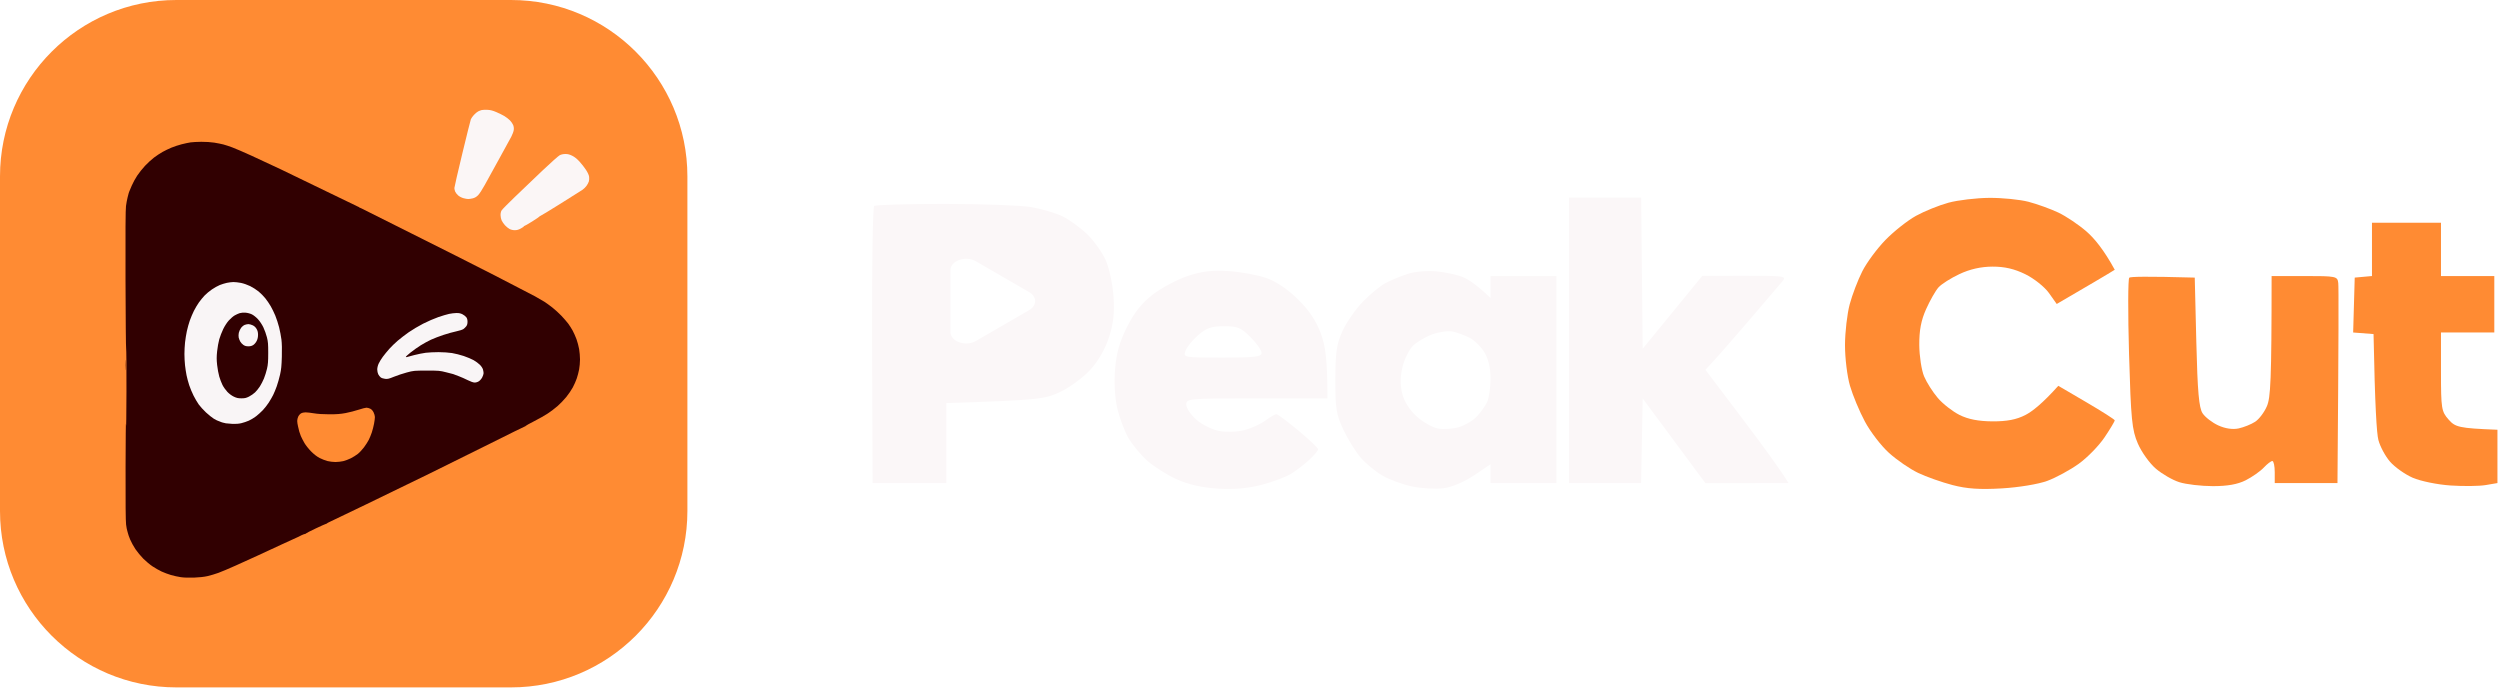
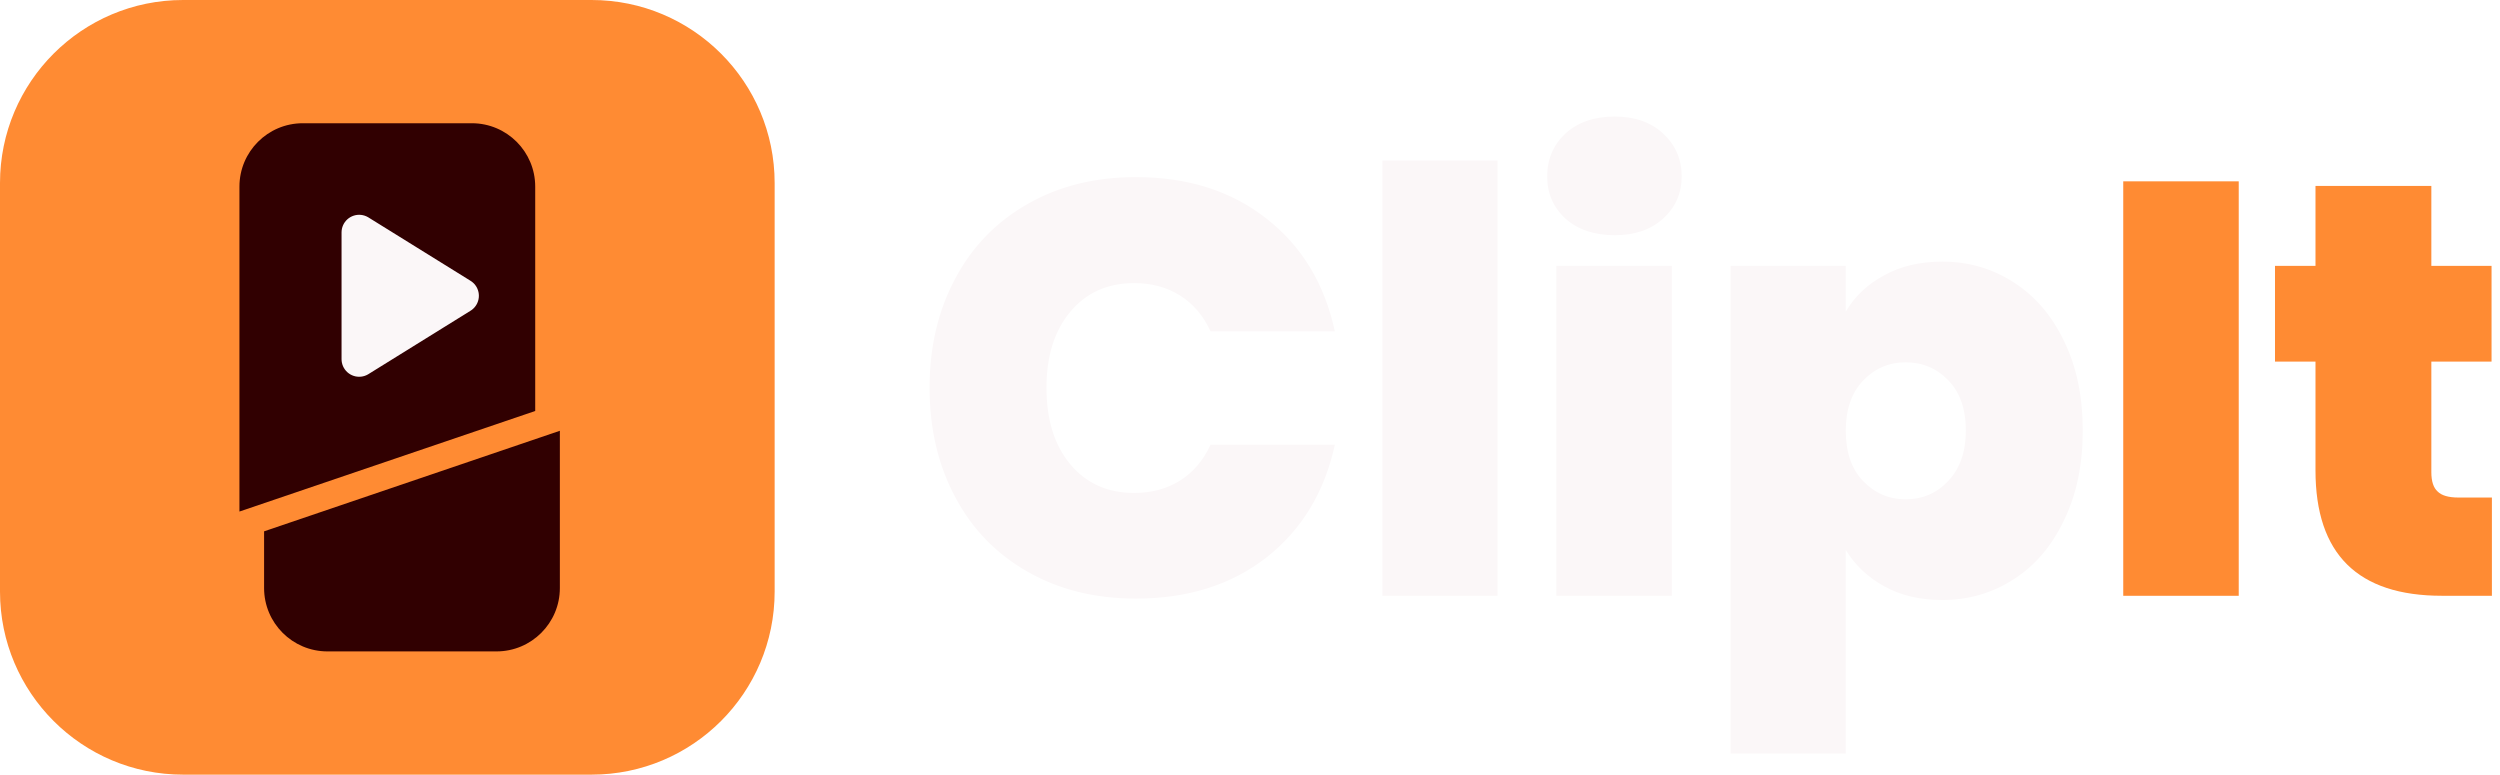
- <svg xmlns="http://www.w3.org/2000/svg" width="797" height="220" viewBox="0 0 797 220" fill="none">
-   <path d="M378.686 87.97C383.186 86.48 386.436 86.09 391.686 86.43C395.536 86.67 400.936 87.67 403.686 88.63C406.886 89.76 410.536 92.211 413.806 95.44C417.346 98.93 419.596 102.28 421.056 106.25C422.526 110.22 423.186 114.32 423.186 127H400.686C378.857 127 378.186 127.06 378.186 129C378.186 130.1 379.646 132.27 381.436 133.83C383.226 135.38 386.486 136.99 388.686 137.4C390.906 137.82 394.466 137.7 396.686 137.13C398.886 136.57 401.926 135.18 403.436 134.05C404.945 132.921 406.525 132.021 406.936 132.04C407.347 132.061 410.507 134.421 413.966 137.29C417.416 140.16 420.226 142.84 420.216 143.25C420.196 143.66 418.946 145.15 417.436 146.55C415.926 147.95 413.336 149.95 411.686 150.99C410.035 152.03 405.755 153.64 402.186 154.57C397.716 155.72 393.345 156.099 388.186 155.77C383.206 155.449 378.836 154.46 375.186 152.82C372.156 151.47 367.946 148.81 365.806 146.93C363.676 145.04 360.916 141.7 359.666 139.5C358.426 137.3 356.847 133.03 356.157 130C355.397 126.66 355.136 121.75 355.506 117.5C355.936 112.39 356.996 108.75 359.396 104.04C361.726 99.46 364.146 96.46 367.686 93.769C370.436 91.68 375.386 89.07 378.686 87.97ZM390.226 104C386.206 104 384.636 104.54 381.976 106.84C380.166 108.41 378.346 110.66 377.936 111.84C377.196 113.98 377.317 114 389.686 114C400.125 114 402.186 113.75 402.186 112.5C402.186 111.68 400.616 109.43 398.686 107.5C395.626 104.44 394.566 104 390.226 104Z" fill-rule="evenodd" clip-rule="evenodd" fill="#FBF7F8" />
-   <path d="M448.686 87.34C450.996 86.58 454.906 86.23 457.936 86.51C460.826 86.78 464.646 87.62 466.436 88.37C468.226 89.12 470.926 90.92 475.186 95V88H496.186V154H475.186V148L469.936 151.53C466.736 153.68 462.926 155.29 460.186 155.65C457.716 155.97 453.216 155.72 450.186 155.09C447.156 154.45 442.886 152.889 440.686 151.6C438.486 150.32 435.377 147.749 433.777 145.89C432.177 144.02 429.697 140.03 428.277 137C425.997 132.16 425.686 130.24 425.706 121C425.726 112.24 426.106 109.67 428.006 105.5C429.256 102.75 432.177 98.55 434.487 96.17C436.796 93.79 440.036 91.13 441.686 90.25C443.336 89.38 446.486 88.07 448.686 87.34ZM463.186 105.71C461.816 105.39 458.885 105.78 456.686 106.57C454.486 107.36 451.676 109.02 450.436 110.25C449.196 111.49 447.706 114.53 447.117 117C446.377 120.07 446.356 122.77 447.036 125.5C447.656 127.98 449.397 130.74 451.617 132.75C453.576 134.54 456.646 136.27 458.436 136.61C460.226 136.95 463.266 136.739 465.186 136.14C467.116 135.55 469.646 134.04 470.816 132.78C471.976 131.53 473.446 129.49 474.066 128.25C474.676 127.01 475.186 123.64 475.186 120.75C475.179 117.25 474.512 114.417 473.186 112.25C472.086 110.46 469.946 108.39 468.436 107.64C466.926 106.89 464.566 106.02 463.186 105.71Z" fill-rule="evenodd" clip-rule="evenodd" fill="#FBF7F8" />
-   <path d="M523.686 111.18L542.686 87.95L556.186 87.93C569.055 87.91 569.616 87.99 568.206 89.71C567.386 90.69 562.476 96.45 557.286 102.5C552.107 108.55 546.916 114.49 543.686 117.89L555.266 133.2C561.636 141.61 567.596 149.74 570.186 154L543.686 154.03L523.686 127.03L523.186 154H500.186V63H523.206L523.686 111.18Z" fill="#FBF7F8" />
-   <path d="M301.106 65.01C312.975 65.01 325.385 65.46 328.686 66.01C331.986 66.57 336.486 67.89 338.686 68.95C340.886 70.02 344.457 72.6 346.617 74.69C348.776 76.79 351.437 80.53 352.527 83C353.617 85.47 354.727 90.65 354.987 94.5C355.347 99.67 354.976 103.05 353.576 107.43C352.386 111.16 350.196 115 347.686 117.78C345.486 120.21 341.216 123.39 338.186 124.85C333.166 127.269 331.345 127.54 301.686 128.5V154H278.186L278.016 110.17C277.926 86.067 278.226 66.041 278.686 65.67C279.148 65.3 289.238 65 301.106 65.01ZM311.121 83.299C307.84 81.398 303 83.103 303 86.161V105.839C303 108.896 307.84 110.602 311.121 108.701L328.106 98.862C330.631 97.399 330.631 94.601 328.106 93.138L311.121 83.299Z" fill-rule="evenodd" clip-rule="evenodd" fill="#FBF7F8" />
-   <path d="M634.186 63.08C638.306 63.05 643.936 63.61 646.686 64.33C649.436 65.05 653.706 66.59 656.186 67.76C658.666 68.93 662.706 71.65 665.186 73.81C667.666 75.97 670.696 79.6 674.186 86L671.936 87.37C670.695 88.131 666.534 90.581 655.686 96.91L653.186 93.39C651.806 91.46 648.436 88.77 645.686 87.43C642.196 85.71 639.026 84.98 635.186 85C631.536 85.01 628.006 85.811 624.686 87.37C621.936 88.66 618.927 90.571 617.996 91.611C617.066 92.651 615.296 95.75 614.066 98.5C612.446 102.09 611.837 105.33 611.867 110C611.897 113.57 612.587 118.07 613.407 120C614.217 121.93 616.187 125.02 617.786 126.89C619.376 128.75 622.486 131.18 624.686 132.28C627.436 133.66 630.716 134.3 635.186 134.33C639.826 134.35 642.826 133.77 645.686 132.31C647.886 131.18 651.146 128.62 656.186 123L665.157 128.25C670.086 131.14 674.146 133.72 674.176 134C674.206 134.28 672.756 136.7 670.956 139.39C669.156 142.08 665.436 145.9 662.686 147.87C659.936 149.84 655.436 152.28 652.686 153.3C649.836 154.35 643.605 155.38 638.186 155.7C631.146 156.11 627.066 155.84 622.436 154.63C618.996 153.73 614.066 151.99 611.476 150.75C608.886 149.51 604.726 146.66 602.226 144.401C599.726 142.151 596.267 137.65 594.536 134.401C592.797 131.161 590.657 126.03 589.777 123C588.887 119.97 588.176 114.13 588.186 110C588.196 105.88 588.876 100.03 589.686 97C590.496 93.97 592.307 89.25 593.697 86.5C595.077 83.75 598.406 79.25 601.086 76.5C603.756 73.75 608.136 70.29 610.816 68.81C613.496 67.33 618.166 65.44 621.186 64.62C624.206 63.8 630.056 63.11 634.186 63.08Z" fill="#FF8B33" />
-   <path d="M734.686 88C744.835 88 745.196 88.08 745.436 90.25C745.576 91.49 745.576 106.341 745.186 154H725.186V150.5C725.186 148.571 724.846 146.991 724.436 146.97C724.025 146.951 722.785 147.901 721.686 149.07C720.586 150.25 717.996 152.061 715.936 153.111C713.346 154.41 710.095 154.991 705.436 154.981C701.726 154.971 696.936 154.411 694.796 153.731C692.646 153.061 689.276 151.11 687.296 149.42C685.306 147.73 682.726 144.13 681.556 141.42C679.666 137.05 679.347 133.86 678.737 112.8C678.367 99.773 678.396 88.844 678.816 88.52C679.237 88.2 684.109 88.06 699.686 88.5L700.186 109C700.576 124.909 701.026 130.009 702.186 131.76C703.006 133 705.256 134.74 707.186 135.62C709.406 136.64 711.786 136.99 713.686 136.58C715.336 136.22 717.696 135.27 718.936 134.46C720.176 133.66 721.866 131.43 722.686 129.5C723.846 126.8 724.186 121.67 724.186 88H734.686Z" fill="#FF8B33" />
-   <path d="M778.186 88H795.186V106H778.186V118.5C778.186 130.3 778.326 131.15 780.606 133.75C782.726 136.16 783.837 136.53 796.186 137V154L792.436 154.64C790.376 154.99 785.305 155.05 781.186 154.77C777.026 154.49 771.686 153.39 769.186 152.31C766.706 151.23 763.446 148.92 761.936 147.17C760.426 145.43 758.756 142.31 758.226 140.25C757.696 138.19 757.136 129.75 756.686 106.5L750.186 106L750.686 88.5L756.186 88V71H778.186V88Z" fill="#FF8B33" />
-   <path d="M162.894 0H56.248C25.183 0 0 25.183 0 56.248V162.894C0 193.959 25.183 219.142 56.248 219.142H162.894C193.959 219.142 219.142 193.959 219.142 162.894V56.248C219.142 25.183 193.959 0 162.894 0Z" fill="#FF8B33" />
-   <path d="M57.863 46.005C58.838 45.756 60.136 45.478 60.751 45.391C61.365 45.301 62.917 45.219 64.197 45.208C65.514 45.195 67.294 45.31 68.295 45.473C69.269 45.629 70.567 45.888 71.182 46.047C71.797 46.205 73.095 46.632 74.069 46.995C75.043 47.356 77.726 48.514 80.03 49.565C82.336 50.614 86.568 52.585 89.437 53.943C92.305 55.302 99.011 58.546 104.339 61.153C109.666 63.759 114.109 65.906 114.211 65.924C114.313 65.945 114.44 66.016 114.49 66.083C114.541 66.152 114.707 66.236 114.856 66.269C115.005 66.305 115.215 66.4 115.321 66.481C115.427 66.562 122.556 70.135 131.162 74.419C139.768 78.705 151.713 84.725 157.706 87.802C163.698 90.876 169.484 93.876 170.559 94.465C171.633 95.055 172.977 95.832 173.539 96.192C174.102 96.552 175.234 97.37 176.054 98.009C176.873 98.648 178.175 99.831 178.947 100.64C179.716 101.447 180.694 102.57 181.117 103.133C181.539 103.696 182.184 104.702 182.549 105.369C182.914 106.036 183.467 107.271 183.778 108.117C184.09 108.963 184.47 110.389 184.624 111.285C184.779 112.181 184.905 113.67 184.905 114.592C184.905 115.515 184.781 116.94 184.628 117.76C184.475 118.58 184.134 119.879 183.872 120.648C183.611 121.416 183.043 122.703 182.612 123.508C182.18 124.313 181.241 125.694 180.524 126.574C179.807 127.455 178.55 128.759 177.73 129.473C176.911 130.187 175.486 131.264 174.564 131.865C173.641 132.467 171.714 133.557 170.279 134.284C168.845 135.013 167.629 135.687 167.578 135.784C167.528 135.881 167.422 135.952 167.345 135.944C167.269 135.935 162.448 138.309 156.635 141.219C150.821 144.13 141.915 148.542 136.843 151.024C131.771 153.506 122.802 157.862 116.912 160.706C111.02 163.551 105.758 166.078 105.216 166.322C104.674 166.566 104.234 166.808 104.238 166.858C104.242 166.909 104.141 166.961 104.013 166.972C103.884 166.983 102.398 167.647 100.706 168.444C99.015 169.242 97.59 169.974 97.54 170.069C97.489 170.166 97.363 170.233 97.26 170.218C97.158 170.203 96.655 170.384 96.142 170.621C95.63 170.855 95.168 171.09 95.118 171.142C95.068 171.194 94.941 171.25 94.839 171.267C94.736 171.284 92.557 172.279 89.996 173.479C87.434 174.677 83.871 176.33 82.079 177.15C80.285 177.968 77.143 179.395 75.094 180.319C73.045 181.243 70.573 182.287 69.599 182.639C68.624 182.991 67.075 183.453 66.153 183.664C65.089 183.908 63.522 184.083 61.868 184.143C60.264 184.202 58.651 184.15 57.677 184.008C56.805 183.882 55.382 183.571 54.511 183.317C53.639 183.062 52.298 182.563 51.53 182.205C50.761 181.849 49.462 181.111 48.643 180.567C47.823 180.023 46.493 178.916 45.689 178.109C44.884 177.302 43.749 175.927 43.166 175.057C42.583 174.187 41.827 172.802 41.488 171.983C41.149 171.163 40.849 170.324 40.823 170.119C40.797 169.914 40.691 169.536 40.588 169.281C40.484 169.024 40.307 168.101 40.195 167.231C40.058 166.162 40.004 160.206 40.033 148.877C40.056 139.654 40.119 133.574 40.175 135.368C40.229 137.161 40.292 132.445 40.315 124.887C40.335 117.33 40.29 111.145 40.214 111.145C40.138 111.145 40.048 101.272 40.015 89.205C39.974 73.655 40.017 66.802 40.166 65.68C40.281 64.808 40.507 63.593 40.665 62.978C40.823 62.364 40.974 61.777 40.998 61.674C41.023 61.572 41.108 61.32 41.186 61.115C41.267 60.91 41.637 60.029 42.012 59.159C42.384 58.287 43.163 56.861 43.74 55.991C44.318 55.119 45.448 53.703 46.251 52.844C47.054 51.985 48.339 50.807 49.109 50.228C49.876 49.648 51.092 48.847 51.809 48.445C52.527 48.042 53.784 47.431 54.604 47.088C55.423 46.743 56.889 46.257 57.863 46.005ZM40.119 117.76C40.084 118.477 40.056 117.85 40.056 116.363C40.056 114.876 40.084 114.291 40.119 115.058C40.154 115.828 40.154 117.043 40.119 117.76Z" fill-rule="evenodd" clip-rule="evenodd" fill="#310001" />
-   <path d="M152.397 35.536C152.704 35.376 153.207 35.18 153.515 35.098C153.822 35.016 154.66 34.979 155.377 35.012C156.372 35.059 157.058 35.234 158.265 35.752C159.134 36.125 160.297 36.702 160.846 37.034C161.396 37.366 162.174 37.973 162.579 38.383C162.985 38.793 163.445 39.464 163.603 39.874C163.793 40.364 163.855 40.906 163.784 41.458C163.722 41.918 163.367 42.883 162.99 43.6C162.614 44.318 160.867 47.504 159.108 50.681C157.348 53.858 155.292 57.588 154.539 58.973C153.76 60.402 152.842 61.812 152.41 62.241C151.898 62.752 151.365 63.066 150.767 63.219C150.281 63.344 149.61 63.445 149.277 63.447C148.943 63.448 148.232 63.322 147.694 63.167C147.155 63.012 146.408 62.614 146.034 62.28C145.659 61.947 145.24 61.403 145.103 61.069C144.965 60.735 144.853 60.232 144.855 59.951C144.855 59.67 145.989 54.743 147.373 49.004C148.757 43.265 149.99 38.318 150.113 38.01C150.236 37.703 150.674 37.086 151.087 36.639C151.501 36.192 152.09 35.694 152.397 35.536Z" fill="#FBF7F8" fill-opacity="0.99" />
-   <path d="M172.887 54.428C175.551 51.898 178.065 49.662 178.475 49.462C178.935 49.237 179.613 49.095 180.245 49.093C181.005 49.092 181.558 49.231 182.387 49.636C183.138 50.001 183.896 50.599 184.697 51.456C185.351 52.157 186.295 53.358 186.794 54.128C187.399 55.06 187.739 55.805 187.815 56.364C187.876 56.826 187.835 57.495 187.724 57.855C187.614 58.214 187.278 58.842 186.98 59.252C186.681 59.662 186.112 60.221 185.716 60.493C185.319 60.765 182.165 62.755 178.708 64.918C175.251 67.08 172.337 68.848 172.235 68.848C172.133 68.848 172.028 68.921 172.002 69.01C171.976 69.1 170.929 69.812 169.674 70.594C168.418 71.377 167.308 72.016 167.206 72.016C167.103 72.016 167.021 72.079 167.025 72.156C167.029 72.232 166.589 72.54 166.047 72.84C165.334 73.233 164.808 73.384 164.132 73.385C163.551 73.387 162.921 73.246 162.456 73.005C162.046 72.793 161.381 72.254 160.977 71.805C160.574 71.358 160.094 70.656 159.911 70.246C159.727 69.836 159.576 69.081 159.574 68.569C159.57 67.989 159.699 67.427 159.911 67.078C160.097 66.771 162.005 64.835 164.147 62.774C166.291 60.715 170.223 56.958 172.887 54.428Z" fill="#FBF7F8" fill-opacity="0.99" />
-   <path d="M110.206 131.678C111.385 131.454 113.229 130.981 114.304 130.625C115.379 130.269 116.512 129.974 116.819 129.971C117.126 129.969 117.67 130.112 118.03 130.291C118.458 130.505 118.825 130.904 119.099 131.456C119.328 131.918 119.518 132.589 119.52 132.946C119.524 133.304 119.399 134.269 119.246 135.089C119.093 135.909 118.769 137.167 118.525 137.884C118.283 138.602 117.853 139.651 117.57 140.213C117.288 140.778 116.607 141.846 116.053 142.589C115.502 143.333 114.61 144.285 114.071 144.708C113.533 145.129 112.527 145.759 111.836 146.105C111.145 146.452 110.055 146.86 109.415 147.013C108.774 147.164 107.664 147.288 106.946 147.29C106.229 147.29 105.099 147.156 104.432 146.992C103.765 146.826 102.634 146.388 101.917 146.019C101.055 145.572 100.14 144.872 99.212 143.944C98.443 143.172 97.473 141.956 97.055 141.238C96.64 140.521 96.124 139.515 95.908 139.002C95.694 138.49 95.472 137.862 95.414 137.605C95.358 137.349 95.185 136.636 95.032 136.021C94.878 135.406 94.749 134.588 94.749 134.204C94.747 133.82 94.893 133.196 95.072 132.818C95.25 132.44 95.649 131.979 95.956 131.793C96.286 131.596 96.878 131.458 97.4 131.456C97.886 131.456 99.103 131.596 100.101 131.765C101.284 131.968 102.988 132.076 104.991 132.078C107.371 132.08 108.548 131.989 110.206 131.678Z" fill="#FF8B33" />
-   <path d="M70.064 90.871C70.679 90.623 71.685 90.311 72.3 90.177C72.914 90.043 73.857 89.926 74.395 89.918C74.933 89.911 76.023 90.032 76.817 90.189C77.621 90.349 78.92 90.8 79.751 91.208C80.57 91.612 81.787 92.389 82.451 92.937C83.117 93.483 84.089 94.47 84.61 95.132C85.134 95.791 85.899 96.919 86.315 97.636C86.73 98.353 87.384 99.695 87.766 100.617C88.148 101.54 88.694 103.217 88.977 104.344C89.262 105.471 89.597 107.232 89.724 108.257C89.874 109.481 89.917 111.365 89.848 113.754C89.765 116.674 89.653 117.79 89.28 119.437C89.027 120.564 88.55 122.241 88.222 123.164C87.892 124.086 87.373 125.344 87.064 125.959C86.754 126.573 86.123 127.664 85.659 128.381C85.195 129.098 84.348 130.177 83.774 130.779C83.2 131.381 82.228 132.258 81.613 132.728C80.999 133.198 79.972 133.816 79.331 134.103C78.691 134.388 77.601 134.755 76.91 134.916C76.079 135.109 75.116 135.182 74.069 135.13C73.197 135.085 72.275 135.005 72.02 134.953C71.763 134.899 71.303 134.793 70.996 134.714C70.688 134.636 70.269 134.481 70.064 134.373C69.859 134.263 69.565 134.152 69.412 134.124C69.26 134.094 68.68 133.796 68.129 133.462C67.578 133.127 66.456 132.223 65.638 131.455C64.823 130.686 63.794 129.555 63.357 128.94C62.919 128.325 62.179 127.067 61.714 126.145C61.248 125.223 60.618 123.713 60.317 122.791C60.015 121.869 59.633 120.443 59.469 119.623C59.305 118.803 59.087 117.378 58.985 116.456C58.882 115.533 58.797 113.92 58.797 112.869C58.795 111.818 58.884 110.141 58.994 109.142C59.102 108.143 59.363 106.528 59.573 105.555C59.782 104.581 60.205 103.071 60.508 102.201C60.814 101.331 61.399 99.947 61.807 99.127C62.215 98.307 62.938 97.092 63.411 96.425C63.886 95.758 64.696 94.767 65.214 94.223C65.73 93.677 66.78 92.801 67.55 92.275C68.317 91.75 69.45 91.118 70.064 90.871Z" fill="#FBF7F8" fill-opacity="0.99" />
-   <path d="M139.73 101.093C140.96 100.672 142.51 100.209 143.177 100.068C143.843 99.926 144.89 99.801 145.505 99.792C146.321 99.781 146.846 99.889 147.45 100.196C147.904 100.427 148.45 100.854 148.66 101.143C148.923 101.503 149.044 101.955 149.044 102.574C149.044 103.2 148.925 103.64 148.655 104.005C148.441 104.294 148.021 104.7 147.723 104.909C147.425 105.117 146.427 105.438 145.505 105.624C144.583 105.811 142.739 106.321 141.407 106.761C140.075 107.201 138.272 107.89 137.402 108.296C136.532 108.701 135.064 109.502 134.142 110.076C133.22 110.651 131.775 111.671 130.929 112.345C130.083 113.018 129.392 113.651 129.392 113.754C129.392 113.856 129.539 113.89 129.718 113.828C129.897 113.767 130.966 113.48 132.093 113.191C133.22 112.9 134.856 112.574 135.726 112.463C136.595 112.353 138.441 112.263 139.824 112.263C141.206 112.265 143.134 112.394 144.108 112.552C145.082 112.709 146.759 113.133 147.833 113.493C148.908 113.853 150.333 114.453 151 114.827C151.667 115.2 152.567 115.867 153.002 116.307C153.457 116.767 153.872 117.406 153.979 117.807C154.081 118.19 154.167 118.714 154.167 118.971C154.169 119.226 153.98 119.813 153.749 120.274C153.518 120.734 153.034 121.302 152.676 121.537C152.283 121.794 151.747 121.96 151.326 121.958C150.886 121.954 150.056 121.666 149.091 121.181C148.245 120.758 147.01 120.208 146.343 119.962C145.676 119.718 145.008 119.463 144.853 119.4C144.698 119.335 144.531 119.271 144.48 119.258C144.43 119.243 143.424 118.986 142.245 118.686C140.191 118.162 139.935 118.14 136.005 118.146C131.989 118.151 131.862 118.162 129.672 118.749C128.442 119.079 126.598 119.692 125.574 120.113C123.981 120.767 123.577 120.862 122.78 120.777C122.267 120.723 121.64 120.518 121.383 120.324C121.127 120.128 120.77 119.681 120.591 119.331C120.412 118.979 120.265 118.293 120.265 117.807C120.265 117.276 120.442 116.53 120.705 115.943C120.947 115.405 121.546 114.421 122.038 113.754C122.53 113.087 123.456 111.956 124.095 111.238C124.734 110.521 125.943 109.347 126.779 108.63C127.617 107.912 129.199 106.696 130.294 105.928C131.389 105.158 133.457 103.929 134.889 103.194C136.324 102.46 138.501 101.514 139.73 101.093Z" fill="#FBF7F8" fill-opacity="0.99" />
-   <path d="M76.398 99.835C76.828 99.697 77.616 99.632 78.26 99.68C78.916 99.73 79.763 99.954 80.309 100.221C80.831 100.476 81.682 101.156 82.241 101.766C82.824 102.401 83.539 103.474 83.956 104.344C84.35 105.164 84.861 106.589 85.092 107.512C85.45 108.945 85.512 109.677 85.508 112.543C85.507 115.271 85.433 116.21 85.117 117.573C84.905 118.496 84.471 119.88 84.156 120.648C83.839 121.417 83.26 122.549 82.867 123.164C82.474 123.778 81.781 124.642 81.325 125.083C80.868 125.523 79.992 126.132 79.378 126.438C78.456 126.894 78.033 126.991 76.957 126.987C75.913 126.984 75.429 126.877 74.535 126.45C73.855 126.126 73.046 125.526 72.469 124.913C71.945 124.361 71.254 123.385 70.932 122.744C70.608 122.103 70.143 120.889 69.899 120.043C69.653 119.197 69.349 117.542 69.221 116.363C69.036 114.66 69.036 113.761 69.219 111.983C69.345 110.754 69.651 109.034 69.899 108.164C70.146 107.294 70.716 105.825 71.163 104.903C71.657 103.888 72.374 102.794 72.977 102.13C73.527 101.529 74.352 100.821 74.814 100.556C75.276 100.291 75.988 99.967 76.398 99.835ZM79.192 103.329C78.885 103.332 78.35 103.442 78.005 103.577C77.66 103.711 77.135 104.147 76.839 104.547C76.543 104.948 76.222 105.652 76.127 106.114C76.031 106.576 76.016 107.247 76.092 107.605C76.169 107.963 76.4 108.551 76.604 108.909C76.809 109.267 77.266 109.753 77.62 109.986C78.076 110.288 78.529 110.409 79.192 110.406C79.853 110.404 80.313 110.275 80.775 109.966C81.144 109.72 81.61 109.153 81.846 108.661C82.135 108.063 82.263 107.456 82.262 106.72C82.258 105.922 82.139 105.445 81.796 104.856C81.483 104.321 81.077 103.945 80.542 103.694C80.107 103.491 79.499 103.327 79.192 103.329Z" fill-rule="evenodd" clip-rule="evenodd" fill="#310001" />
+ <svg xmlns="http://www.w3.org/2000/svg" width="710" height="220" viewBox="0 0 710 220" fill="none" role="img" aria-label="ClipIt">
+   <g transform="translate(0 0) scale(1.0)">
+     <defs>
+       <clipPath id="upl">
+         <polygon points="0,0 220,0 220,93.6 0,168.4" />
+       </clipPath>
+       <clipPath id="dnl">
+         <polygon points="0,176.4 220,101.6 220,220 0,220" />
+       </clipPath>
+     </defs>
+     <rect width="220" height="220" rx="52" fill="#FF8B33" />
+     <g clip-path="url(#upl)">
+       <path d="M86 35 H134 A18 18 0 0 1 152 53 V167 A18 18 0 0 1 134 185 H86 A18 18 0 0 1 68 167 V53 A18 18 0 0 1 86 35 Z" fill="#310001" />
+     </g>
+     <g clip-path="url(#dnl)">
+       <path d="M86 35 H134 A18 18 0 0 1 152 53 V167 A18 18 0 0 1 134 185 H86 A18 18 0 0 1 68 167 V53 A18 18 0 0 1 86 35 Z" transform="translate(7 0)" fill="#310001" />
+     </g>
+     <path d="M102 66 L102 102 L131 84 Z" fill="#FBF7F8" stroke="#FBF7F8" stroke-width="10" stroke-linejoin="round" />
+   </g>
+   <path d="M322.6 50.3Q344.7 50.3 359.7 62.1Q374.7 73.8 379.1 94.1H343.8Q340.7 87.4 335.1 83.9Q329.5 80.4 322.1 80.4Q310.8 80.4 304.0 88.5Q297.2 96.6 297.2 110.1Q297.2 123.8 304.0 131.9Q310.8 140.0 322.1 140.0Q329.5 140.0 335.1 136.5Q340.7 133.0 343.8 126.3H379.1Q374.7 146.5 359.7 158.3Q344.7 170.0 322.6 170.0Q305.2 170.0 291.9 162.4Q278.5 154.8 271.3 141.2Q264.0 127.6 264.0 110.1Q264.0 92.7 271.3 79.1Q278.5 65.5 291.9 57.9Q305.2 50.3 322.6 50.3Z M425.3 45.6V169.2H392.6V45.6Z M439.4 50.1Q439.4 42.8 444.6 37.9Q449.9 33.1 458.6 33.1Q467.1 33.1 472.3 37.9Q477.6 42.8 477.6 50.1Q477.6 57.3 472.3 62.1Q467.1 66.8 458.6 66.8Q449.9 66.8 444.6 62.1Q439.4 57.3 439.4 50.1ZM474.8 75.5V169.2H442.0V75.5Z M551.6 74.3Q562.8 74.3 571.9 80.2Q581.0 86.0 586.2 96.9Q591.5 107.7 591.5 122.3Q591.5 136.8 586.2 147.7Q581.0 158.7 571.9 164.5Q562.8 170.4 551.6 170.4Q542.1 170.4 535.1 166.5Q528.2 162.7 524.2 156.2V214.0H491.5V75.5H524.2V88.5Q528.0 82.0 535.1 78.2Q542.1 74.3 551.6 74.3ZM541.2 102.9Q534.1 102.9 529.1 108.1Q524.2 113.3 524.2 122.3Q524.2 131.5 529.1 136.6Q534.1 141.8 541.2 141.8Q548.4 141.8 553.3 136.6Q558.3 131.3 558.3 122.3Q558.3 113.1 553.3 108.0Q548.4 102.9 541.2 102.9Z" fill="#FBF7F8" />
+   <path d="M635.8 51.5V169.2H603.0V51.5Z M707.7 141.3V169.2H693.5Q657.6 169.2 657.6 133.6V102.7H646.1V75.5H657.6V52.8H690.5V75.5H707.6V102.7H690.5V134.1Q690.5 138.0 692.3 139.6Q694.0 141.3 698.2 141.3Z" fill="#FF8B33" />
</svg>
